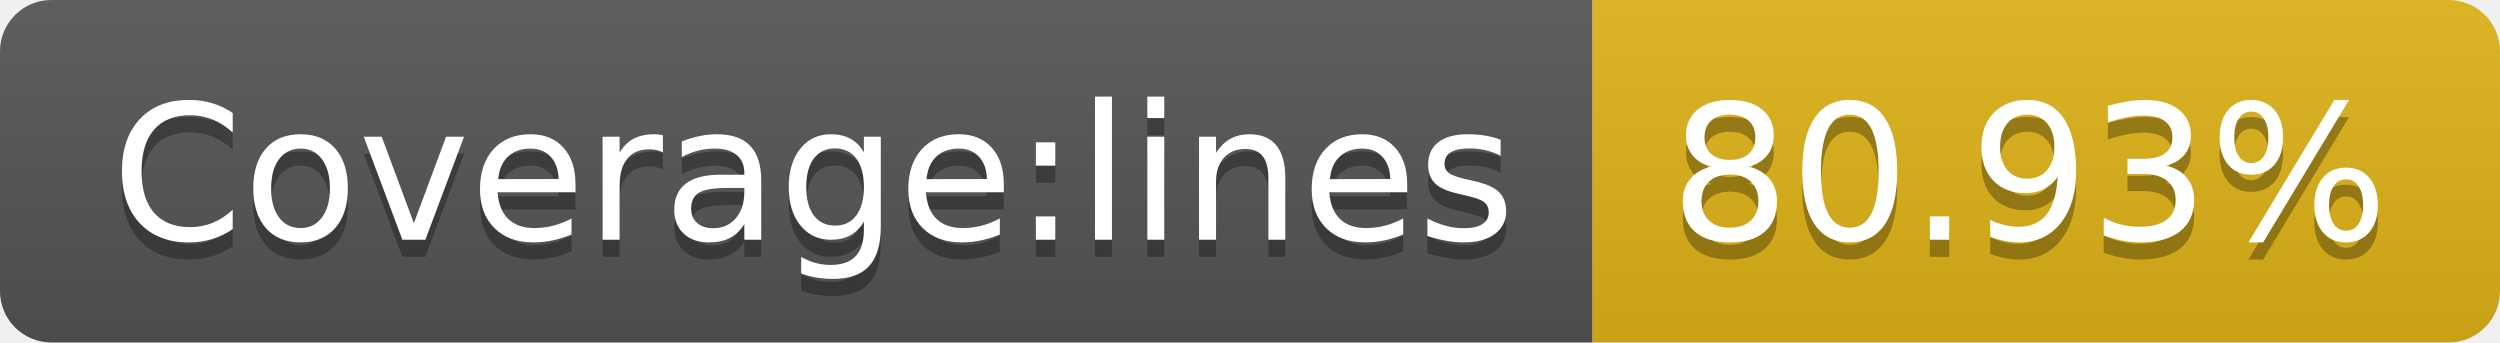
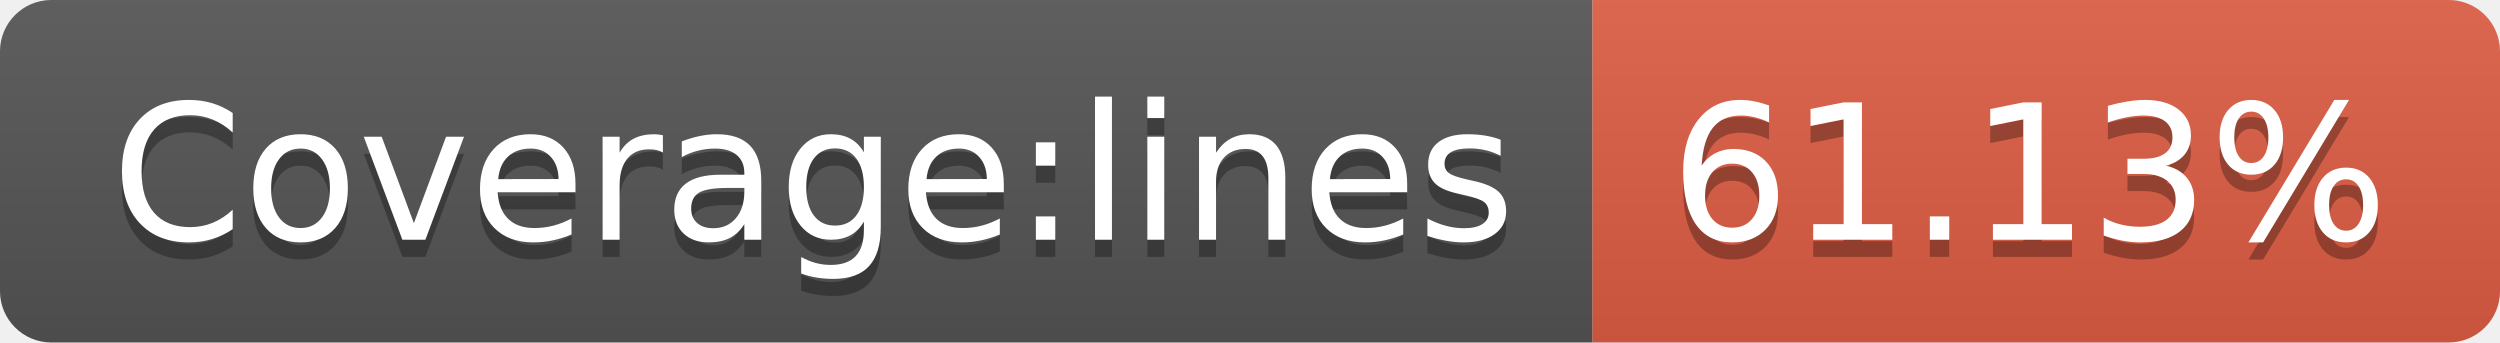
<svg xmlns="http://www.w3.org/2000/svg" width="146" height="20">
  <linearGradient id="b" x2="0" y2="100%">
    <stop offset="0" stop-color="#bbb" stop-opacity=".1" />
    <stop offset="1" stop-opacity=".1" />
  </linearGradient>
  <clipPath id="a">
    <rect width="146" height="20" rx="3" fill="#fff" />
  </clipPath>
  <g clip-path="url(#a)">
    <path fill="#555" d="M0 0h93v20H0z" />
-     <path fill="#dfb317" d="M93 0h53v20H93z" />
+     <path fill="#e05d44" d="M93 0h53v20H93z" />
    <path fill="url(#b)" d="M0 0h146v20H0z" />
  </g>
  <g fill="#fff" text-anchor="middle" font-family="DejaVu Sans,Verdana,Geneva,sans-serif" font-size="110">
    <text x="475" y="150" fill="#010101" fill-opacity=".3" transform="scale(.1)" textLength="830">Coverage:lines</text>
    <text x="475" y="140" transform="scale(.1)" textLength="830">Coverage:lines</text>
-     <text x="1185" y="150" fill="#010101" fill-opacity=".3" transform="scale(.1)" textLength="430">80.93%</text>
-     <text x="1185" y="140" transform="scale(.1)" textLength="430">80.93%</text>
+     <text x="1185" y="150" fill="#010101" fill-opacity=".3" transform="scale(.1)" textLength="430">61.13%</text>
+     <text x="1185" y="140" transform="scale(.1)" textLength="430">61.13%</text>
  </g>
</svg>
